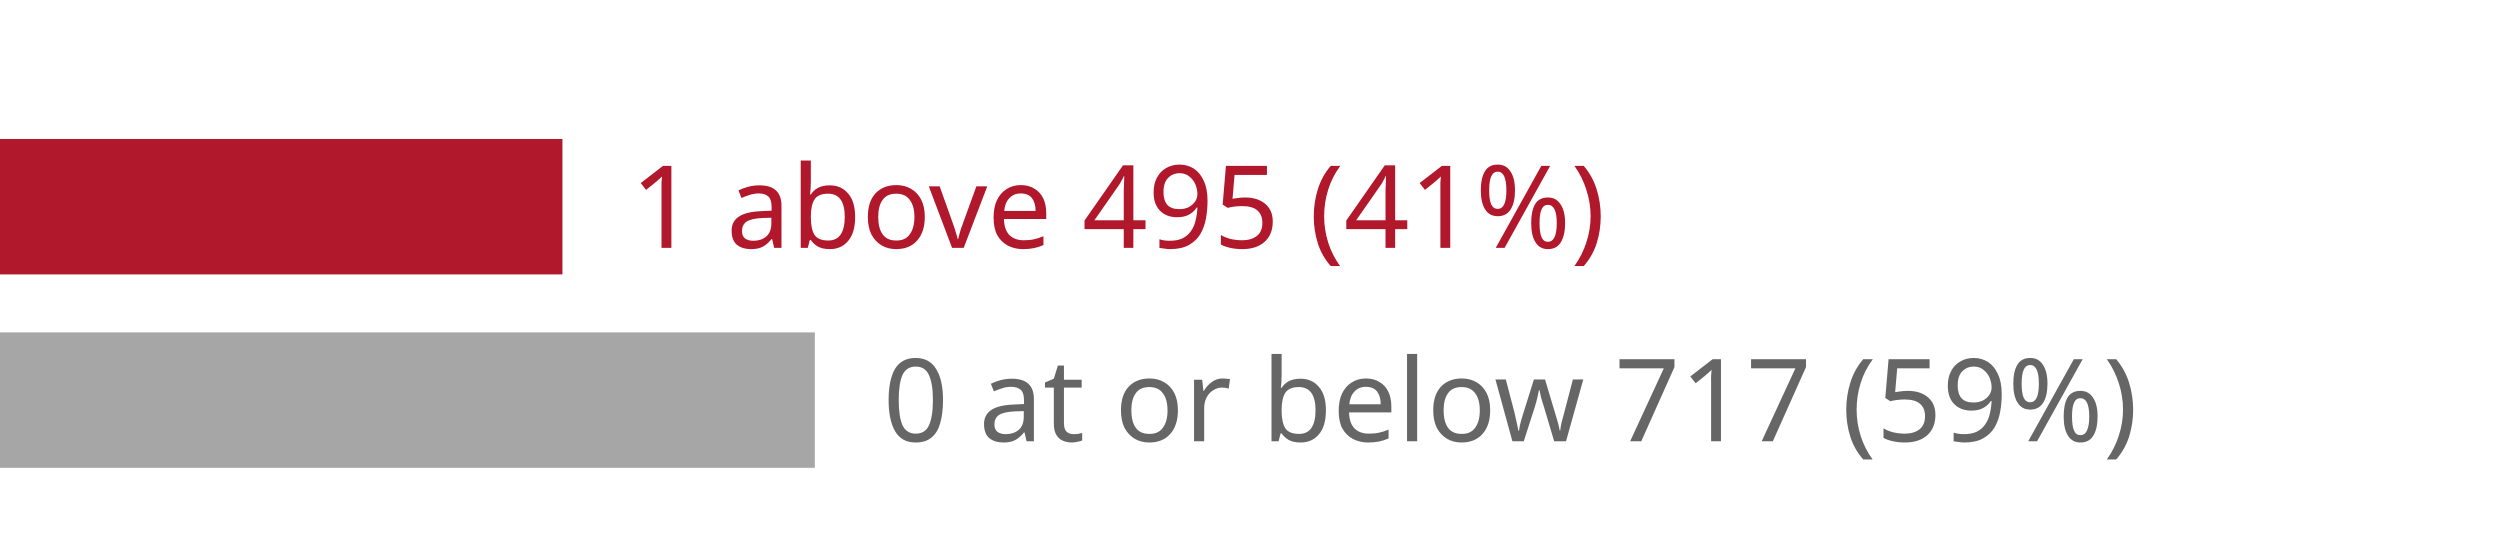
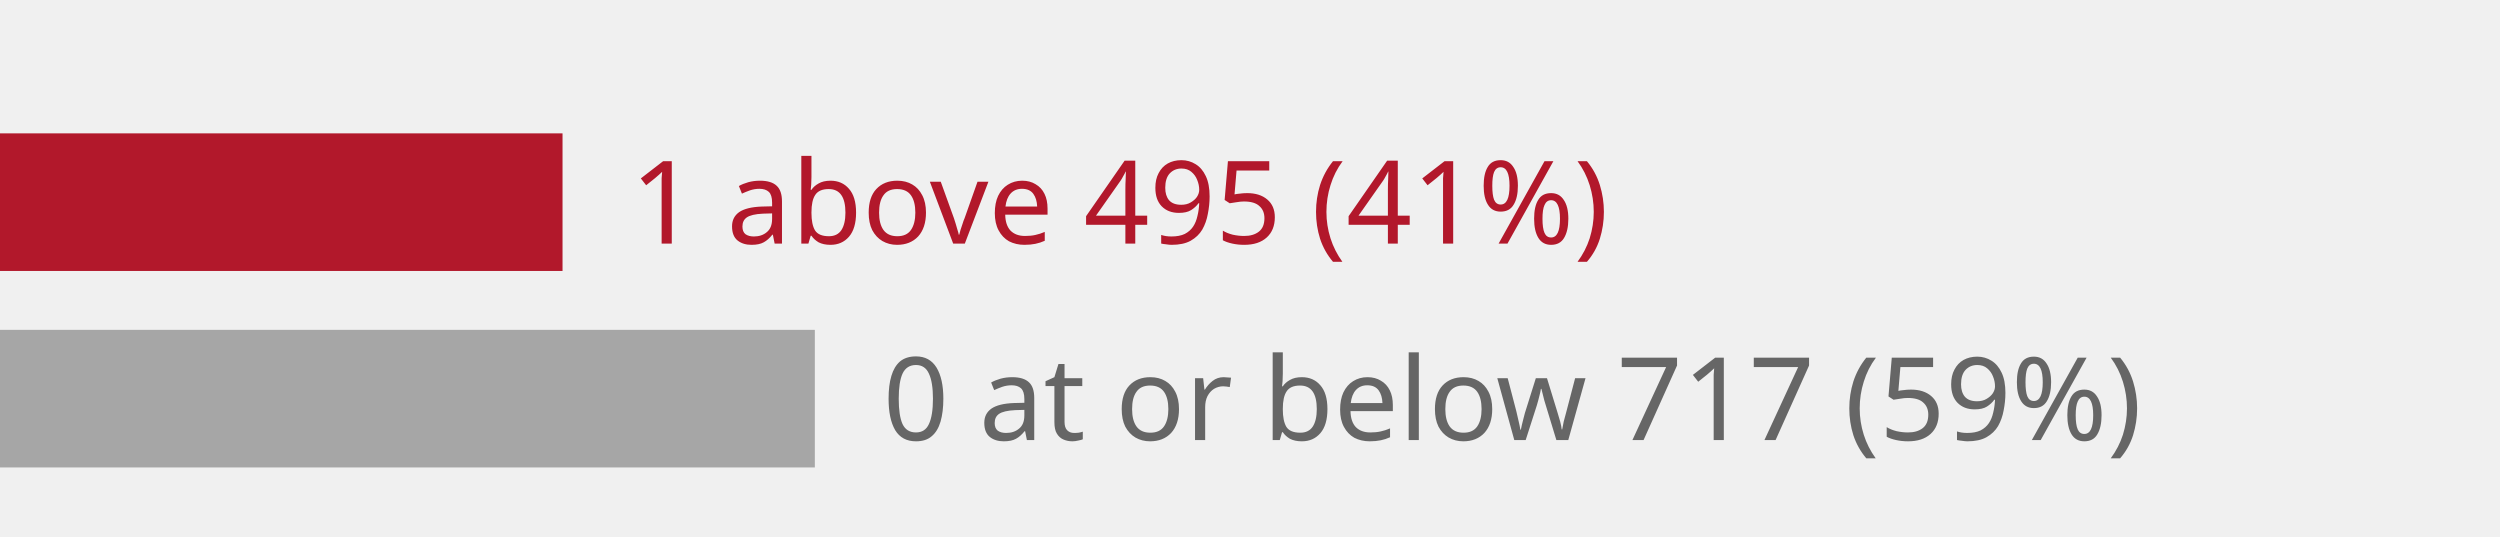
- <svg xmlns="http://www.w3.org/2000/svg" class="svglite" width="154.33pt" height="33.07pt" viewBox="0 0 154.33 33.07">
+ <svg xmlns="http://www.w3.org/2000/svg" class="svglite" width="154.08pt" height="33.05pt" viewBox="0 0 154.08 33.05">
  <defs>
    <style type="text/css">
    .svglite line, .svglite polyline, .svglite polygon, .svglite path, .svglite rect, .svglite circle {
      fill: none;
      stroke: #000000;
      stroke-linecap: round;
      stroke-linejoin: round;
      stroke-miterlimit: 10.00;
    }
    .svglite text {
      white-space: pre;
    }
  </style>
  </defs>
-   <rect width="100%" height="100%" style="stroke: none; fill: #FFFFFF;" />
+   <rect width="100%" height="100%" style="stroke: none; fill: none;" />
  <defs>
-     <clipPath id="cpMC4wMHwxNTQuMzN8MC4wMHwzMy4wNw==">
-       <rect x="0.00" y="0.00" width="154.33" height="33.07" />
+     <clipPath id="cpMC4wMHwxNTQuMDh8MC4wMHwzMy4wNQ==">
+       <rect x="0.00" y="0.00" width="154.08" height="33.05" />
    </clipPath>
  </defs>
-   <g clip-path="url(#cpMC4wMHwxNTQuMzN8MC4wMHwzMy4wNw==)">
-     <rect x="0.00" y="0.00" width="154.33" height="33.07" style="stroke-width: 0.75; stroke: none; fill: #FFFFFF;" />
-   </g>
+   <g clip-path="url(#cpMC4wMHwxNTQuMDh8MC4wMHwzMy4wNQ==)">
+ </g>
  <defs>
-     <clipPath id="cpMC4wMHwxNTQuMzN8NC4zOXwzMy4wNw==">
-       <rect x="0.00" y="4.39" width="154.33" height="28.68" />
+     <clipPath id="cpMC4wMHwxNTQuMDh8My45OXwzMy4wNQ==">
+       <rect x="0.00" y="3.99" width="154.08" height="29.06" />
    </clipPath>
  </defs>
-   <g clip-path="url(#cpMC4wMHwxNTQuMzN8NC4zOXwzMy4wNw==)">
-     <rect x="0.00" y="20.52" width="50.30" height="8.36" style="stroke-width: 1.07; stroke: none; stroke-linecap: butt; stroke-linejoin: miter; fill: #A6A6A6;" />
-     <rect x="0.00" y="8.58" width="34.72" height="8.36" style="stroke-width: 1.07; stroke: none; stroke-linecap: butt; stroke-linejoin: miter; fill: #B2182B;" />
-     <text x="54.51" y="27.24" style="font-size: 7.10px;fill: #666666; font-family: &quot;ABC Areal&quot;;" textLength="73.94px" lengthAdjust="spacingAndGlyphs">0 at or below  717 (59%)</text>
-     <text x="38.93" y="15.30" style="font-size: 7.10px;fill: #B2182B; font-family: &quot;ABC Areal&quot;;" textLength="58.04px" lengthAdjust="spacingAndGlyphs">1 above  495 (41%)</text>
+   <g clip-path="url(#cpMC4wMHwxNTQuMDh8My45OXwzMy4wNQ==)">
+     <rect x="0.00" y="20.33" width="50.22" height="8.48" style="stroke-width: 1.07; stroke: none; stroke-linecap: butt; stroke-linejoin: miter; fill: #A6A6A6;" />
+     <rect x="0.00" y="8.22" width="34.67" height="8.48" style="stroke-width: 1.07; stroke: none; stroke-linecap: butt; stroke-linejoin: miter; fill: #B2182B;" />
+     <text x="54.42" y="27.12" style="font-size: 7.11px;fill: #666666; font-family: &quot;ABC Areal&quot;;" textLength="74.06px" lengthAdjust="spacingAndGlyphs">0 at or below  717 (59%)</text>
+     <text x="38.87" y="15.01" style="font-size: 7.11px;fill: #B2182B; font-family: &quot;ABC Areal&quot;;" textLength="58.16px" lengthAdjust="spacingAndGlyphs">1 above  495 (41%)</text>
  </g>
-   <g clip-path="url(#cpMC4wMHwxNTQuMzN8MC4wMHwzMy4wNw==)">
+   <g clip-path="url(#cpMC4wMHwxNTQuMDh8MC4wMHwzMy4wNQ==)">
</g>
</svg>
